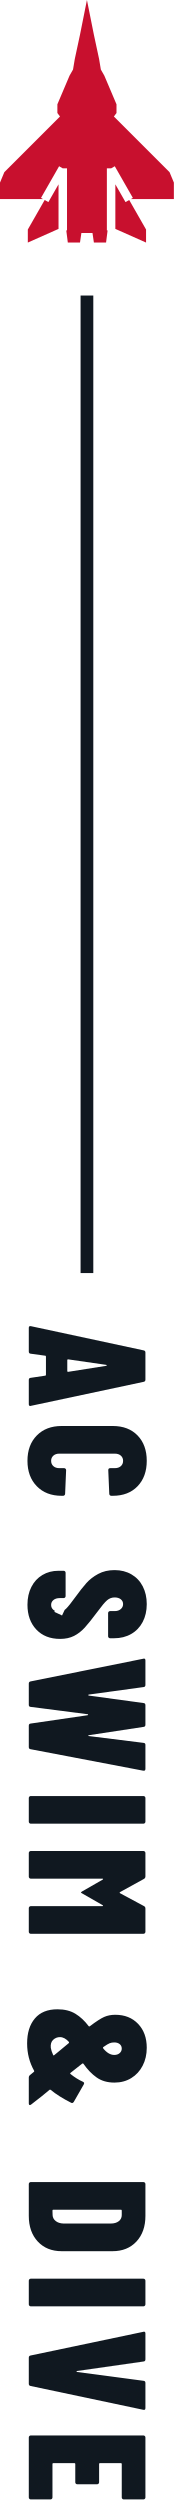
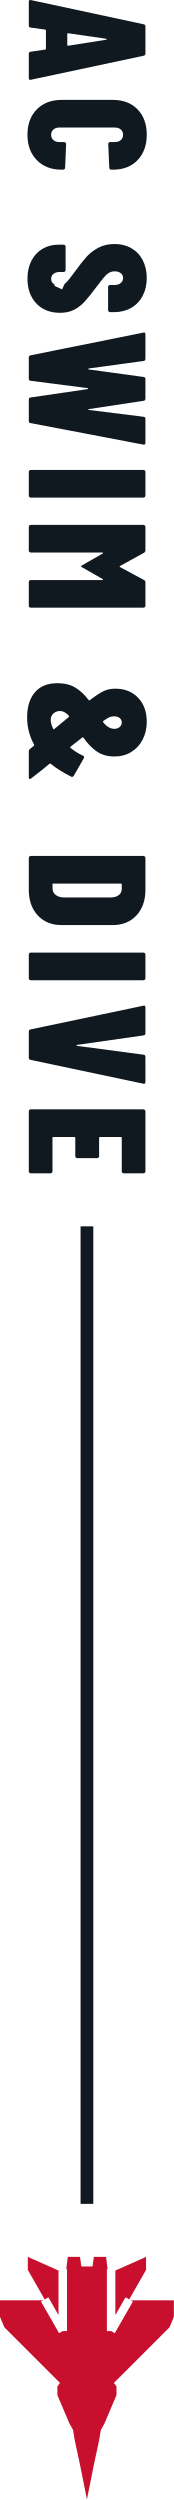
<svg xmlns="http://www.w3.org/2000/svg" width="0.82in" height="11.79in" viewBox="0 0 82 1179">
+   <g id="ink-black">
+     <path fill="#101820" fill-rule="nonzero" d="M38 578.34V1039.34H44V578.34ZM14.44 167.56Q13.58 167.72 13.58 168.58V178.64Q13.58 179.5 14.44 179.58L41.31 183.04Q41.55 183.04 41.55 183.23Q41.55 183.43 41.31 183.51L14.44 187.44Q13.58 187.52 13.58 188.46V198.52Q13.58 199.46 14.44 199.54L67.56 209.67Q68.07 209.75 68.33 209.53Q68.58 209.31 68.58 208.81V197.49Q68.58 196.63 67.71 196.55L41.86 193.33Q41.63 193.33 41.63 193.17Q41.63 193.02 41.86 192.94L67.71 189.01Q68.58 188.93 68.58 187.99V178.79Q68.58 177.85 67.71 177.77L41.86 174.24Q41.63 174.16 41.63 174Q41.63 173.84 41.86 173.77L67.71 170.23Q68.58 170.15 68.58 169.21V157.66Q68.58 156.79 67.87 156.79L67.56 156.87ZM14.13 367.37Q14.29 367.37 14.76 367.05Q20.49 362.65 23.4 360.14Q23.64 359.98 23.95 360.22Q27.64 363.28 33.54 366.27Q34.24 366.66 34.79 365.87L39.51 357.62Q39.75 357.18 39.64 356.86Q39.53 356.56 39.11 356.37Q36.13 355.03 33.3 352.75Q33.1 352.63 33.08 352.49Q33.07 352.35 33.22 352.2L37.39 348.9Q38.33 348.12 38.8 347.8Q39.11 347.57 39.35 347.88Q42.18 351.97 45.6 354.36Q49.01 356.76 53.96 356.76Q58.44 356.76 61.9 354.64Q65.36 352.52 67.28 348.78Q69.21 345.05 69.21 340.34Q69.21 333.34 65.12 329.06Q61.04 324.78 54.36 324.78Q51.45 324.78 49.13 325.8Q46.81 326.82 42.34 330.2Q42.18 330.32 42.04 330.3Q41.9 330.28 41.79 330.12Q39.04 326.43 35.58 324.31Q32.12 322.19 27.09 322.19Q20.1 322.19 16.45 326.51Q12.79 330.83 12.79 338.29Q12.79 345.29 16.09 351.18Q16.25 351.57 15.94 351.73L14.13 353.22Q13.58 353.69 13.58 354.4V366.5Q13.58 367.37 14.13 367.37ZM14.52 403.67Q14.13 403.67 13.85 403.94Q13.58 404.22 13.58 404.61V419.62Q13.58 427.16 17.82 431.72Q22.06 436.27 29.06 436.27H53.1Q60.09 436.27 64.34 431.72Q68.58 427.16 68.58 419.62V404.61Q68.58 404.22 68.3 403.94Q68.03 403.67 67.64 403.67ZM68.58 274.73Q68.58 273.87 67.95 273.55L56.56 267.42Q56.4 267.3 56.4 267.19Q56.4 267.07 56.56 266.95L67.95 260.67Q68.58 260.27 68.58 259.49V248.49Q68.58 248.09 68.3 247.82Q68.03 247.54 67.64 247.54H14.52Q14.13 247.54 13.85 247.82Q13.58 248.09 13.58 248.49V259.64Q13.58 260.04 13.85 260.31Q14.13 260.59 14.52 260.59H48.31Q48.62 260.59 48.62 260.74Q48.62 260.9 48.39 261.06L38.8 266.56Q38.17 266.95 38.17 267.11Q38.17 267.27 38.8 267.58L48.39 273.08Q48.62 273.24 48.58 273.39Q48.54 273.55 48.23 273.55H14.52Q14.13 273.55 13.85 273.83Q13.58 274.1 13.58 274.49V285.65Q13.58 286.04 13.85 286.32Q14.13 286.59 14.52 286.59H67.64Q68.03 286.59 68.3 286.32Q68.58 286.04 68.58 285.65ZM14.44 24.4Q13.58 24.48 13.58 25.42V36.82Q13.58 37.68 14.29 37.68L14.6 37.6L67.71 26.29Q68.58 26.13 68.58 25.27V12.46Q68.58 11.59 67.71 11.44L14.6 0.04Q14.08 -0.08 13.82 0.13Q13.58 0.33 13.58 0.83V11.99Q13.58 12.93 14.44 13.01L21.28 13.95Q21.67 13.95 21.67 14.42V22.91Q21.67 23.38 21.28 23.38ZM14.44 485.46Q13.58 485.62 13.58 486.48V498.82Q13.58 499.68 14.44 499.84L67.56 511.07Q68.08 511.19 68.33 510.99Q68.58 510.79 68.58 510.29V498.42Q68.58 497.48 67.71 497.4L36.36 493.24Q36.13 493.24 36.09 493.04Q36.05 492.84 36.36 492.77L67.71 488.29Q68.58 488.21 68.58 487.27V475.09Q68.58 474.22 67.87 474.22L67.56 474.3ZM27.56 115.39Q23.32 115.39 19.98 117.39Q16.64 119.39 14.8 123.01Q12.95 126.62 12.95 131.42Q12.95 138.64 17.11 143.08Q21.28 147.52 28.35 147.52Q32.12 147.52 34.91 146.11Q37.7 144.69 39.98 142.18Q42.26 139.67 45.95 134.72Q48.94 130.63 50.51 129.29Q52.08 127.96 54.04 127.96Q55.85 127.96 56.95 128.82Q58.05 129.69 58.05 131.1Q58.05 132.52 56.95 133.46Q55.85 134.4 54.12 134.4H51.92Q51.53 134.4 51.25 134.68Q50.98 134.95 50.98 135.34V146.27Q50.98 146.66 51.25 146.93Q51.53 147.21 51.92 147.21H53.81Q58.36 147.21 61.86 145.2Q65.36 143.2 67.28 139.55Q69.21 135.89 69.21 131.1Q69.21 126.39 67.32 122.73Q65.44 119.08 61.98 117.08Q58.52 115.07 54.04 115.07Q49.64 115.07 46.3 116.88Q42.96 118.69 40.73 121.2Q38.49 123.72 35.66 127.64Q32.59 131.89 31.14 133.3Q30.83 133.6 30.5 133.84L29.26 136.47L25.64 134.77L25.87 134.28Q25.49 134.09 25.17 133.81Q24.11 132.91 24.11 131.49Q24.11 130.08 25.21 129.18Q26.31 128.27 28.19 128.27H30Q30.39 128.27 30.67 128Q30.94 127.72 30.94 127.33V116.33Q30.94 115.94 30.67 115.66Q30.39 115.39 30 115.39ZM57.42 552.4Q57.42 552.79 57.7 553.07Q57.97 553.34 58.36 553.34H67.64Q68.03 553.34 68.3 553.07Q68.58 552.79 68.58 552.4V524.12Q68.58 523.72 68.3 523.45Q68.03 523.17 67.64 523.17H14.52Q14.13 523.17 13.85 523.45Q13.58 523.72 13.58 524.12V552.4Q13.58 552.79 13.85 553.07Q14.13 553.34 14.52 553.34H23.79Q24.19 553.34 24.46 553.07Q24.74 552.79 24.74 552.4V536.61Q24.74 536.22 25.13 536.22H35.11Q35.5 536.22 35.5 536.61V545.25Q35.5 545.64 35.77 545.92Q36.05 546.19 36.44 546.19H45.79Q46.19 546.19 46.46 545.92Q46.74 545.64 46.74 545.25V536.61Q46.74 536.22 47.13 536.22H57.03Q57.42 536.22 57.42 536.61ZM29.06 47.11Q21.75 47.11 17.35 51.59Q12.95 56.07 12.95 63.53Q12.95 70.99 17.35 75.51Q21.75 80.03 29.06 80.03H29.76Q30.16 80.03 30.43 79.75Q30.71 79.48 30.71 79.09L31.18 67.93Q31.18 67.54 30.9 67.26Q30.63 66.99 30.24 66.99H27.96Q26.23 66.99 25.17 66.04Q24.11 65.1 24.11 63.53Q24.11 62.04 25.17 61.09Q26.23 60.15 27.96 60.15H54.12Q55.93 60.15 56.99 61.09Q58.05 62.04 58.05 63.53Q58.05 65.1 56.99 66.04Q55.93 66.99 54.12 66.99H52Q51.06 66.99 51.06 67.93L51.53 79.09Q51.53 79.48 51.8 79.75Q52.08 80.03 52.47 80.03H53.18Q60.56 80.03 64.89 75.51Q69.21 70.99 69.21 63.53Q69.21 56.07 64.89 51.59Q60.56 47.11 53.18 47.11ZM14.52 221.62Q14.13 221.62 13.85 221.89Q13.58 222.17 13.58 222.56V233.72Q13.58 234.11 13.85 234.38Q14.13 234.66 14.52 234.66H67.64Q68.03 234.66 68.3 234.38Q68.58 234.11 68.58 233.72V222.56Q68.58 222.17 68.3 221.89Q68.03 221.62 67.64 221.62ZM14.52 449.24Q14.13 449.24 13.85 449.51Q13.58 449.79 13.58 450.18V461.34Q13.58 461.73 13.85 462Q14.13 462.28 14.52 462.28H67.64Q68.03 462.28 68.3 462Q68.58 461.73 68.58 461.34V450.18Q68.58 449.79 68.3 449.51Q68.03 449.24 67.64 449.24ZM24.74 417.1Q24.74 416.71 25.13 416.71H57.03Q57.42 416.71 57.42 417.1V419.22Q57.42 421.03 56.01 422.13Q54.59 423.23 52.24 423.23H29.92Q27.64 423.15 26.27 422.05Q24.89 420.95 24.81 419.3ZM31.73 15.99Q31.73 15.68 32.12 15.68L50.04 18.27Q50.35 18.35 50.35 18.51Q50.35 18.67 50.04 18.74L32.12 21.57Q31.73 21.57 31.73 21.26ZM25.05 343.72Q24.19 341.83 23.95 340.34Q23.71 337.82 25.09 336.57Q26.46 335.31 28.27 335.31Q30.47 335.31 32.51 337.59Q32.67 337.9 32.44 338.14L27.33 342.38L25.6 343.79Q25.5 343.96 25.38 343.97Q25.23 343.99 25.05 343.72ZM53.89 337.82Q55.46 337.82 56.44 338.61Q57.42 339.39 57.42 340.73Q57.42 341.99 56.44 342.85Q55.46 343.72 53.89 343.72Q51.14 343.72 48.62 340.57Q48.46 340.26 48.7 340.02Q50.82 338.53 51.76 338.18Q52.71 337.82 53.89 337.82Z" />
+   </g>
  <g id="ink-jets-red">
-     <path fill="#C8102E" fill-rule="nonzero" d="M41 0 37.72 16.4 35.26 27.88 34.44 32.8 32.8 35.67 27.06 49.2V53.3L28.29 54.94L2.05 81.18L0 86.1V93.89H20.32L19.34 93.33L27.87 78.4L29.6 79.4H31.6V108.65H31.26L31.98 114.39H37.72L38.38 109.88H43.62L44.28 114.39H50.02L50.74 108.65H50.4V79.4H52.4L54.13 78.4L62.66 93.33L61.68 93.89H82V86.1L79.95 81.18L53.71 54.94L54.94 53.3V49.2L49.2 35.67L47.56 32.8L46.74 27.88L44.28 16.4ZM54.4 107.95 68.88 114.39V108.24L60.93 94.32L59.19 95.31L54.4 86.93ZM27.6 86.93 22.81 95.31 21.07 94.32 13.12 108.24V114.39L27.6 107.95Z" />
-   </g>
-   <g id="ink-black">
-     <path fill="#101820" fill-rule="nonzero" d="M38 139.39V600.39H44V139.39ZM14.44 792.95Q13.58 793.11 13.58 793.97V804.03Q13.58 804.89 14.44 804.97L41.31 808.43Q41.55 808.43 41.55 808.62Q41.55 808.82 41.31 808.9L14.44 812.83Q13.58 812.91 13.58 813.85V823.91Q13.58 824.85 14.44 824.93L67.56 835.06Q68.07 835.14 68.33 834.92Q68.58 834.7 68.58 834.2V822.88Q68.58 822.02 67.71 821.94L41.86 818.72Q41.63 818.72 41.63 818.56Q41.63 818.41 41.86 818.33L67.71 814.4Q68.58 814.32 68.58 813.38V804.18Q68.58 803.24 67.71 803.16L41.86 799.63Q41.63 799.55 41.63 799.39Q41.63 799.23 41.86 799.16L67.71 795.62Q68.58 795.54 68.58 794.6V783.05Q68.58 782.18 67.87 782.18L67.56 782.26ZM14.13 992.76Q14.29 992.76 14.76 992.44Q20.49 988.04 23.4 985.53Q23.64 985.37 23.95 985.61Q27.64 988.67 33.54 991.66Q34.24 992.05 34.79 991.26L39.51 983.01Q39.75 982.57 39.64 982.25Q39.53 981.95 39.11 981.76Q36.13 980.42 33.3 978.14Q33.1 978.02 33.08 977.88Q33.07 977.74 33.22 977.59L37.39 974.29Q38.33 973.51 38.8 973.19Q39.11 972.96 39.35 973.27Q42.18 977.36 45.6 979.75Q49.01 982.15 53.96 982.15Q58.44 982.15 61.9 980.03Q65.36 977.91 67.28 974.17Q69.21 970.44 69.21 965.73Q69.21 958.73 65.12 954.45Q61.04 950.17 54.36 950.17Q51.45 950.17 49.13 951.19Q46.81 952.21 42.34 955.59Q42.18 955.71 42.04 955.69Q41.9 955.67 41.79 955.51Q39.04 951.82 35.58 949.7Q32.12 947.58 27.09 947.58Q20.1 947.58 16.45 951.9Q12.79 956.22 12.79 963.68Q12.79 970.68 16.09 976.57Q16.25 976.96 15.94 977.12L14.13 978.61Q13.58 979.08 13.58 979.79V991.89Q13.58 992.76 14.13 992.76ZM14.52 1029.06Q14.13 1029.06 13.85 1029.33Q13.58 1029.61 13.58 1030V1045.01Q13.58 1052.55 17.82 1057.11Q22.06 1061.66 29.06 1061.66H53.1Q60.09 1061.66 64.34 1057.11Q68.58 1052.55 68.58 1045.01V1030Q68.58 1029.61 68.3 1029.33Q68.03 1029.06 67.64 1029.06ZM68.58 900.12Q68.58 899.26 67.95 898.94L56.56 892.81Q56.4 892.69 56.4 892.58Q56.4 892.46 56.56 892.34L67.95 886.06Q68.58 885.66 68.58 884.88V873.88Q68.58 873.48 68.3 873.21Q68.03 872.93 67.64 872.93H14.52Q14.13 872.93 13.85 873.21Q13.58 873.48 13.58 873.88V885.03Q13.58 885.43 13.85 885.7Q14.13 885.98 14.52 885.98H48.31Q48.62 885.98 48.62 886.13Q48.62 886.29 48.39 886.45L38.8 891.95Q38.17 892.34 38.17 892.5Q38.17 892.66 38.8 892.97L48.39 898.47Q48.62 898.63 48.58 898.78Q48.54 898.94 48.23 898.94H14.52Q14.13 898.94 13.85 899.22Q13.58 899.49 13.58 899.88V911.04Q13.58 911.43 13.85 911.71Q14.13 911.98 14.52 911.98H67.64Q68.03 911.98 68.3 911.71Q68.58 911.43 68.58 911.04ZM14.44 649.79Q13.58 649.87 13.58 650.81V662.21Q13.58 663.07 14.29 663.07L14.6 662.99L67.71 651.68Q68.58 651.52 68.58 650.66V637.85Q68.58 636.98 67.71 636.83L14.6 625.43Q14.08 625.31 13.82 625.52Q13.58 625.72 13.58 626.22V637.38Q13.58 638.32 14.44 638.4L21.28 639.34Q21.67 639.34 21.67 639.81V648.3Q21.67 648.77 21.28 648.77ZM14.44 1110.85Q13.58 1111.01 13.58 1111.87V1124.21Q13.58 1125.07 14.44 1125.23L67.56 1136.46Q68.08 1136.58 68.33 1136.38Q68.58 1136.18 68.58 1135.68V1123.81Q68.58 1122.87 67.71 1122.79L36.36 1118.63Q36.13 1118.63 36.09 1118.43Q36.05 1118.23 36.36 1118.16L67.71 1113.68Q68.58 1113.6 68.58 1112.66V1100.48Q68.58 1099.61 67.87 1099.61L67.56 1099.69ZM27.56 740.78Q23.32 740.78 19.98 742.78Q16.64 744.78 14.8 748.4Q12.95 752.01 12.95 756.81Q12.95 764.03 17.11 768.47Q21.28 772.91 28.35 772.91Q32.12 772.91 34.91 771.5Q37.7 770.08 39.98 767.57Q42.26 765.06 45.95 760.11Q48.94 756.02 50.51 754.68Q52.08 753.35 54.04 753.35Q55.85 753.35 56.95 754.21Q58.05 755.08 58.05 756.49Q58.05 757.91 56.95 758.85Q55.85 759.79 54.12 759.79H51.92Q51.53 759.79 51.25 760.07Q50.98 760.34 50.98 760.73V771.66Q50.98 772.05 51.25 772.32Q51.53 772.6 51.92 772.6H53.81Q58.36 772.6 61.86 770.59Q65.36 768.59 67.28 764.94Q69.21 761.28 69.21 756.49Q69.21 751.78 67.32 748.12Q65.44 744.47 61.98 742.47Q58.52 740.46 54.04 740.46Q49.64 740.46 46.3 742.27Q42.96 744.08 40.73 746.59Q38.49 749.11 35.66 753.03Q32.59 757.28 31.14 758.69Q30.83 758.99 30.5 759.23L29.26 761.86L25.64 760.16L25.87 759.67Q25.49 759.48 25.17 759.2Q24.11 758.3 24.11 756.88Q24.11 755.47 25.21 754.57Q26.31 753.66 28.19 753.66H30Q30.39 753.66 30.67 753.39Q30.94 753.11 30.94 752.72V741.72Q30.94 741.33 30.67 741.05Q30.39 740.78 30 740.78ZM57.42 1177.79Q57.42 1178.18 57.7 1178.46Q57.97 1178.73 58.36 1178.73H67.64Q68.03 1178.73 68.3 1178.46Q68.58 1178.18 68.58 1177.79V1149.51Q68.58 1149.11 68.3 1148.84Q68.03 1148.56 67.64 1148.56H14.52Q14.13 1148.56 13.85 1148.84Q13.58 1149.11 13.58 1149.51V1177.79Q13.58 1178.18 13.85 1178.46Q14.13 1178.73 14.52 1178.73H23.79Q24.19 1178.73 24.46 1178.46Q24.74 1178.18 24.74 1177.79V1162Q24.74 1161.61 25.13 1161.61H35.11Q35.5 1161.61 35.5 1162V1170.64Q35.5 1171.03 35.77 1171.31Q36.05 1171.58 36.44 1171.58H45.79Q46.19 1171.58 46.46 1171.31Q46.74 1171.03 46.74 1170.64V1162Q46.74 1161.61 47.13 1161.61H57.03Q57.42 1161.61 57.42 1162ZM29.06 672.5Q21.75 672.5 17.35 676.98Q12.95 681.46 12.95 688.92Q12.95 696.38 17.35 700.9Q21.75 705.42 29.06 705.42H29.76Q30.16 705.42 30.43 705.14Q30.71 704.87 30.71 704.48L31.18 693.32Q31.18 692.93 30.9 692.65Q30.63 692.38 30.24 692.38H27.96Q26.23 692.38 25.17 691.43Q24.11 690.49 24.11 688.92Q24.11 687.43 25.17 686.48Q26.23 685.54 27.96 685.54H54.12Q55.93 685.54 56.99 686.48Q58.05 687.43 58.05 688.92Q58.05 690.49 56.99 691.43Q55.93 692.38 54.12 692.38H52Q51.06 692.38 51.06 693.32L51.53 704.48Q51.53 704.87 51.8 705.14Q52.08 705.42 52.47 705.42H53.18Q60.56 705.42 64.89 700.9Q69.21 696.38 69.21 688.92Q69.21 681.46 64.89 676.98Q60.56 672.5 53.18 672.5ZM14.52 847.01Q14.13 847.01 13.85 847.28Q13.58 847.56 13.58 847.95V859.11Q13.58 859.5 13.85 859.77Q14.13 860.05 14.52 860.05H67.64Q68.03 860.05 68.3 859.77Q68.58 859.5 68.58 859.11V847.95Q68.58 847.56 68.3 847.28Q68.03 847.01 67.64 847.01ZM14.52 1074.63Q14.13 1074.63 13.85 1074.9Q13.58 1075.18 13.58 1075.57V1086.73Q13.58 1087.12 13.85 1087.39Q14.13 1087.67 14.52 1087.67H67.64Q68.03 1087.67 68.3 1087.39Q68.58 1087.12 68.58 1086.73V1075.57Q68.58 1075.18 68.3 1074.9Q68.03 1074.63 67.64 1074.63ZM24.74 1042.49Q24.74 1042.1 25.13 1042.1H57.03Q57.42 1042.1 57.42 1042.49V1044.61Q57.42 1046.42 56.01 1047.52Q54.59 1048.62 52.24 1048.62H29.92Q27.64 1048.54 26.27 1047.44Q24.89 1046.34 24.81 1044.69ZM31.73 641.38Q31.73 641.07 32.12 641.07L50.04 643.66Q50.35 643.74 50.35 643.9Q50.35 644.06 50.04 644.13L32.12 646.96Q31.73 646.96 31.73 646.65ZM25.05 969.11Q24.19 967.22 23.95 965.73Q23.71 963.21 25.09 961.96Q26.46 960.7 28.27 960.7Q30.47 960.7 32.51 962.98Q32.67 963.29 32.44 963.53L27.33 967.77L25.6 969.18Q25.5 969.35 25.38 969.36Q25.23 969.38 25.05 969.11ZM53.89 963.21Q55.46 963.21 56.44 964Q57.42 964.78 57.42 966.12Q57.42 967.38 56.44 968.24Q55.46 969.11 53.89 969.11Q51.14 969.11 48.62 965.96Q48.46 965.65 48.7 965.41Q50.82 963.92 51.76 963.57Q52.71 963.21 53.89 963.21Z" />
+     <path fill="#C8102E" fill-rule="nonzero" d="M41 1178.73 44.28 1162.33 46.74 1150.85 47.56 1145.93 49.2 1143.06 54.94 1129.53V1125.43L53.71 1123.79L79.95 1097.55L82 1092.63V1084.84H61.68L62.66 1085.41L54.13 1100.33L52.4 1099.34H50.4V1070.08H50.74L50.02 1064.34H44.28L43.62 1068.85H38.38L37.72 1064.34H31.98L31.26 1070.08H31.6V1099.34H29.6L27.87 1100.33L19.34 1085.41L20.32 1084.84H0V1092.63L2.05 1097.55L28.29 1123.79L27.06 1125.43V1129.53L32.8 1143.06L34.44 1145.93L35.26 1150.85L37.72 1162.33ZM27.6 1070.78 13.12 1064.34V1070.49L21.07 1084.41L22.81 1083.42L27.6 1091.81ZM54.4 1091.81 59.19 1083.42 60.93 1084.41 68.88 1070.49V1064.34L54.4 1070.78Z" />
  </g>
</svg>
